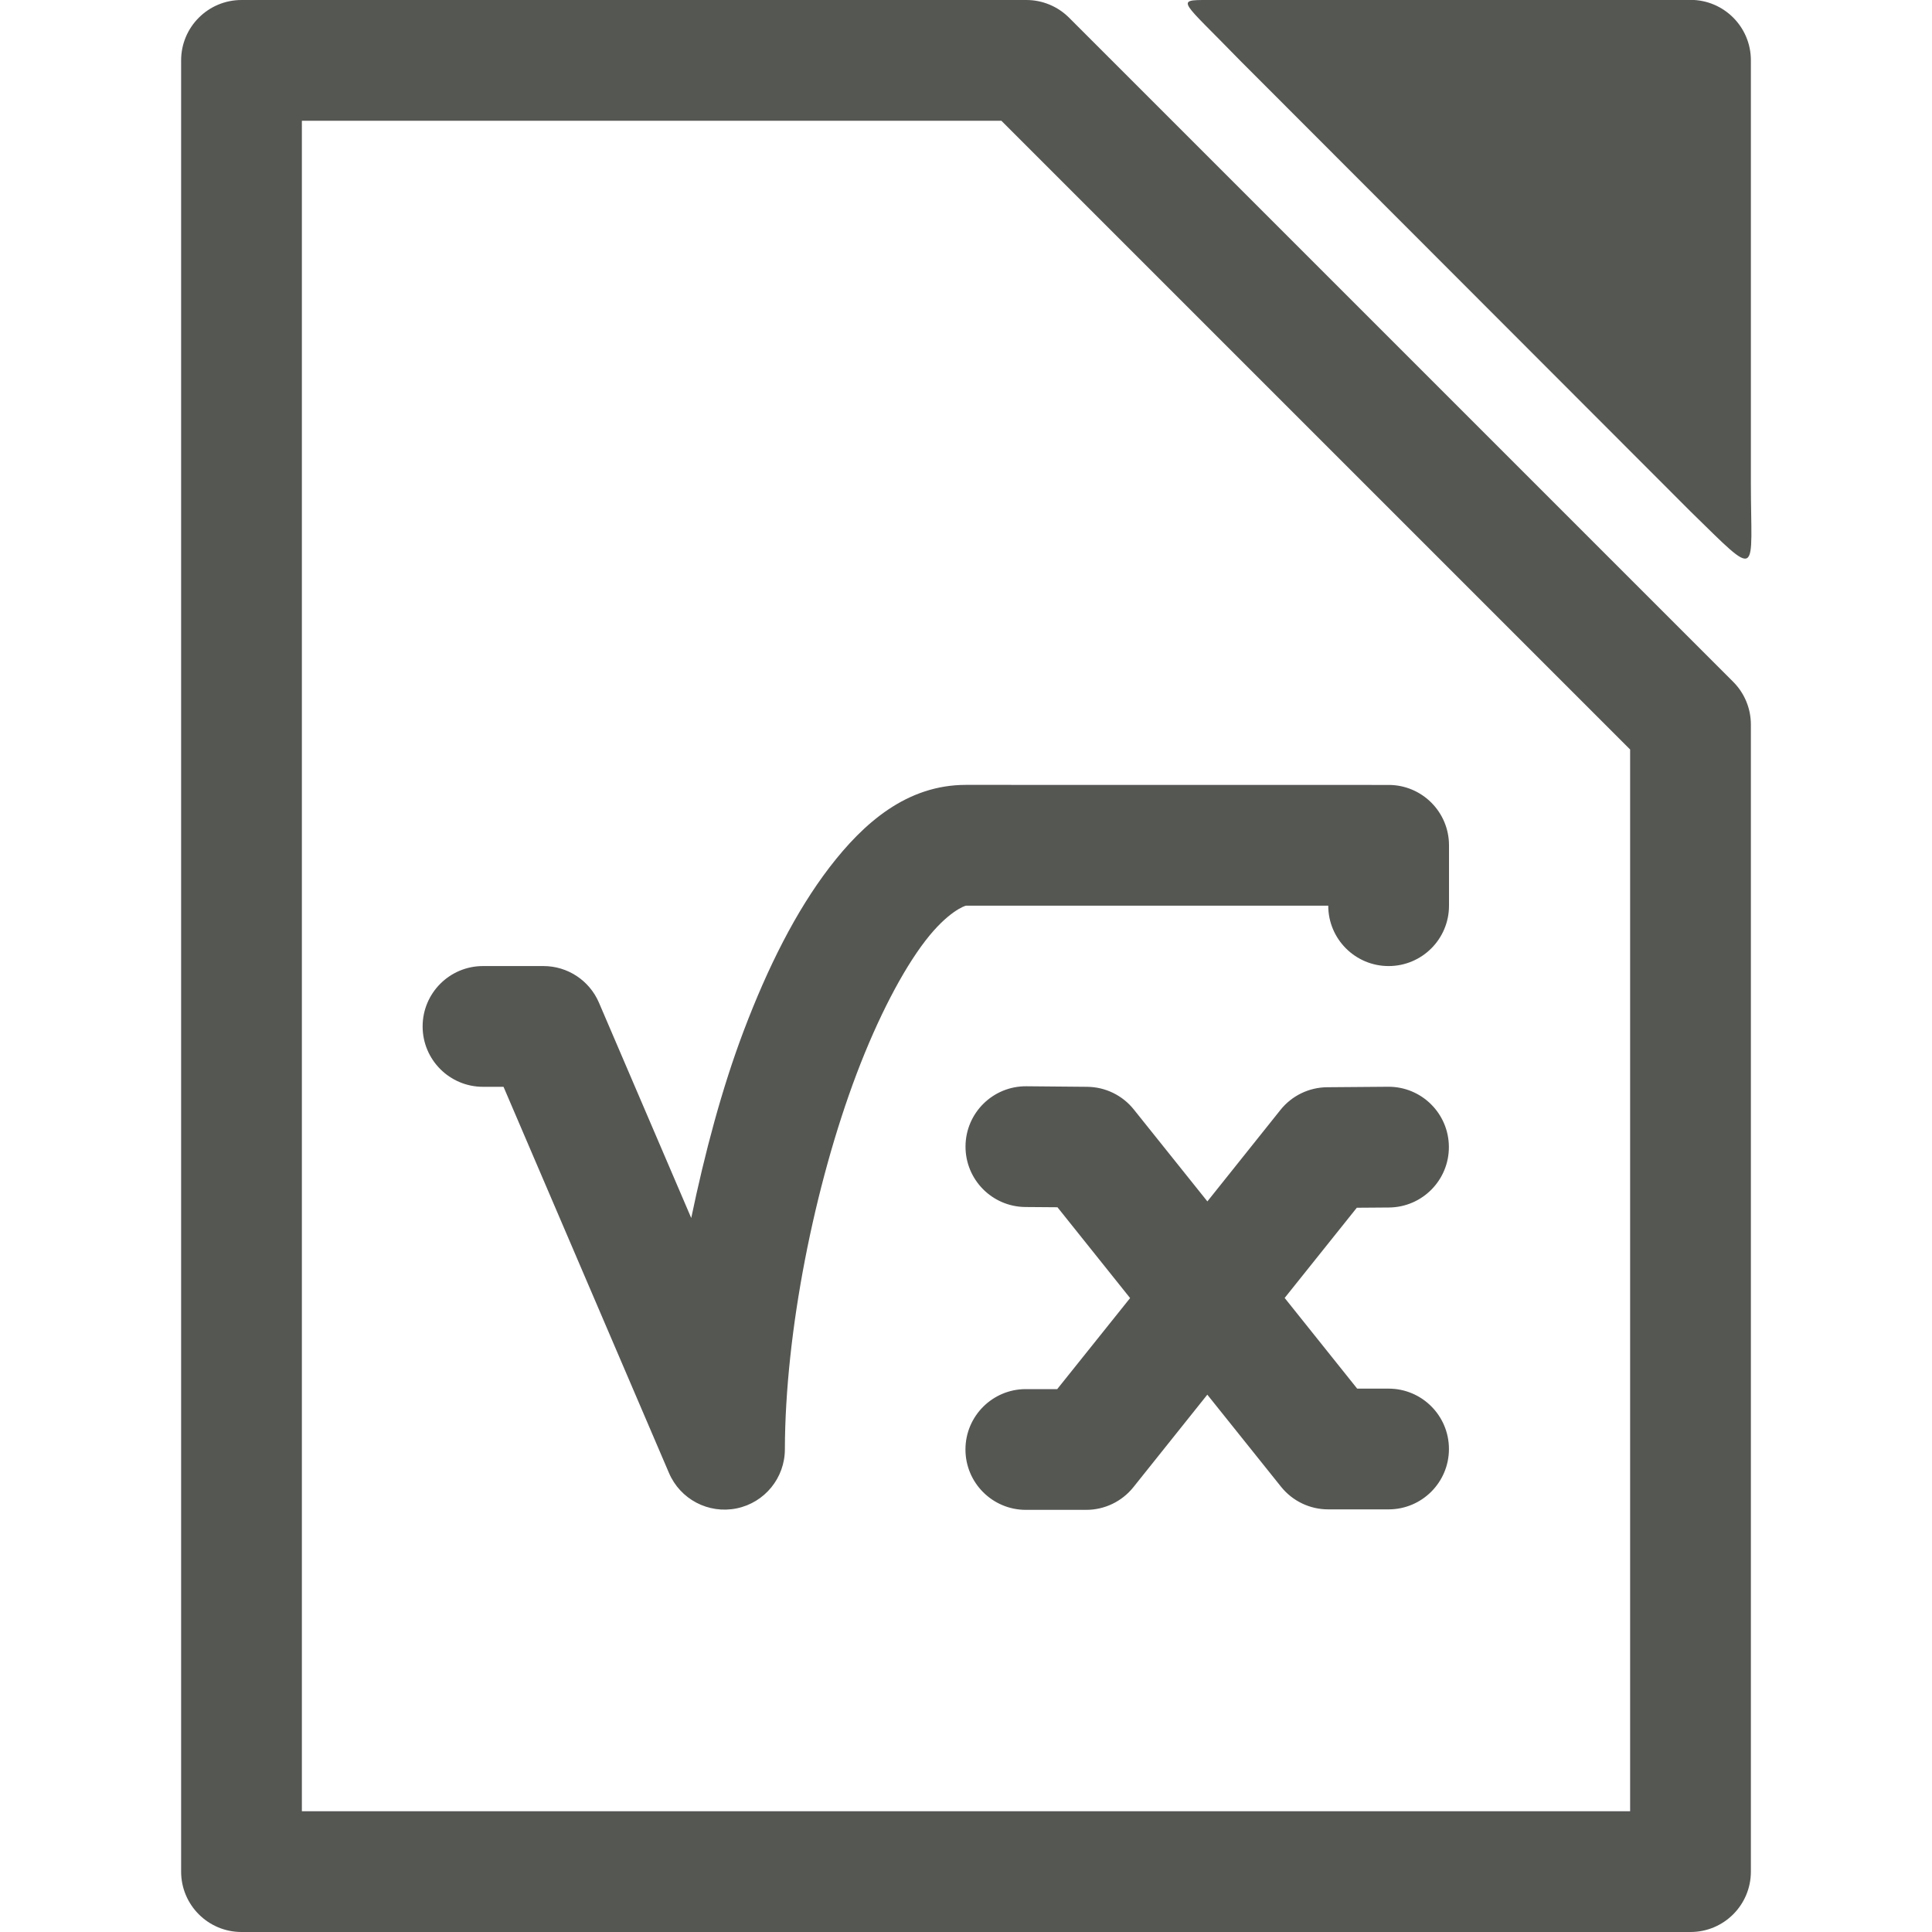
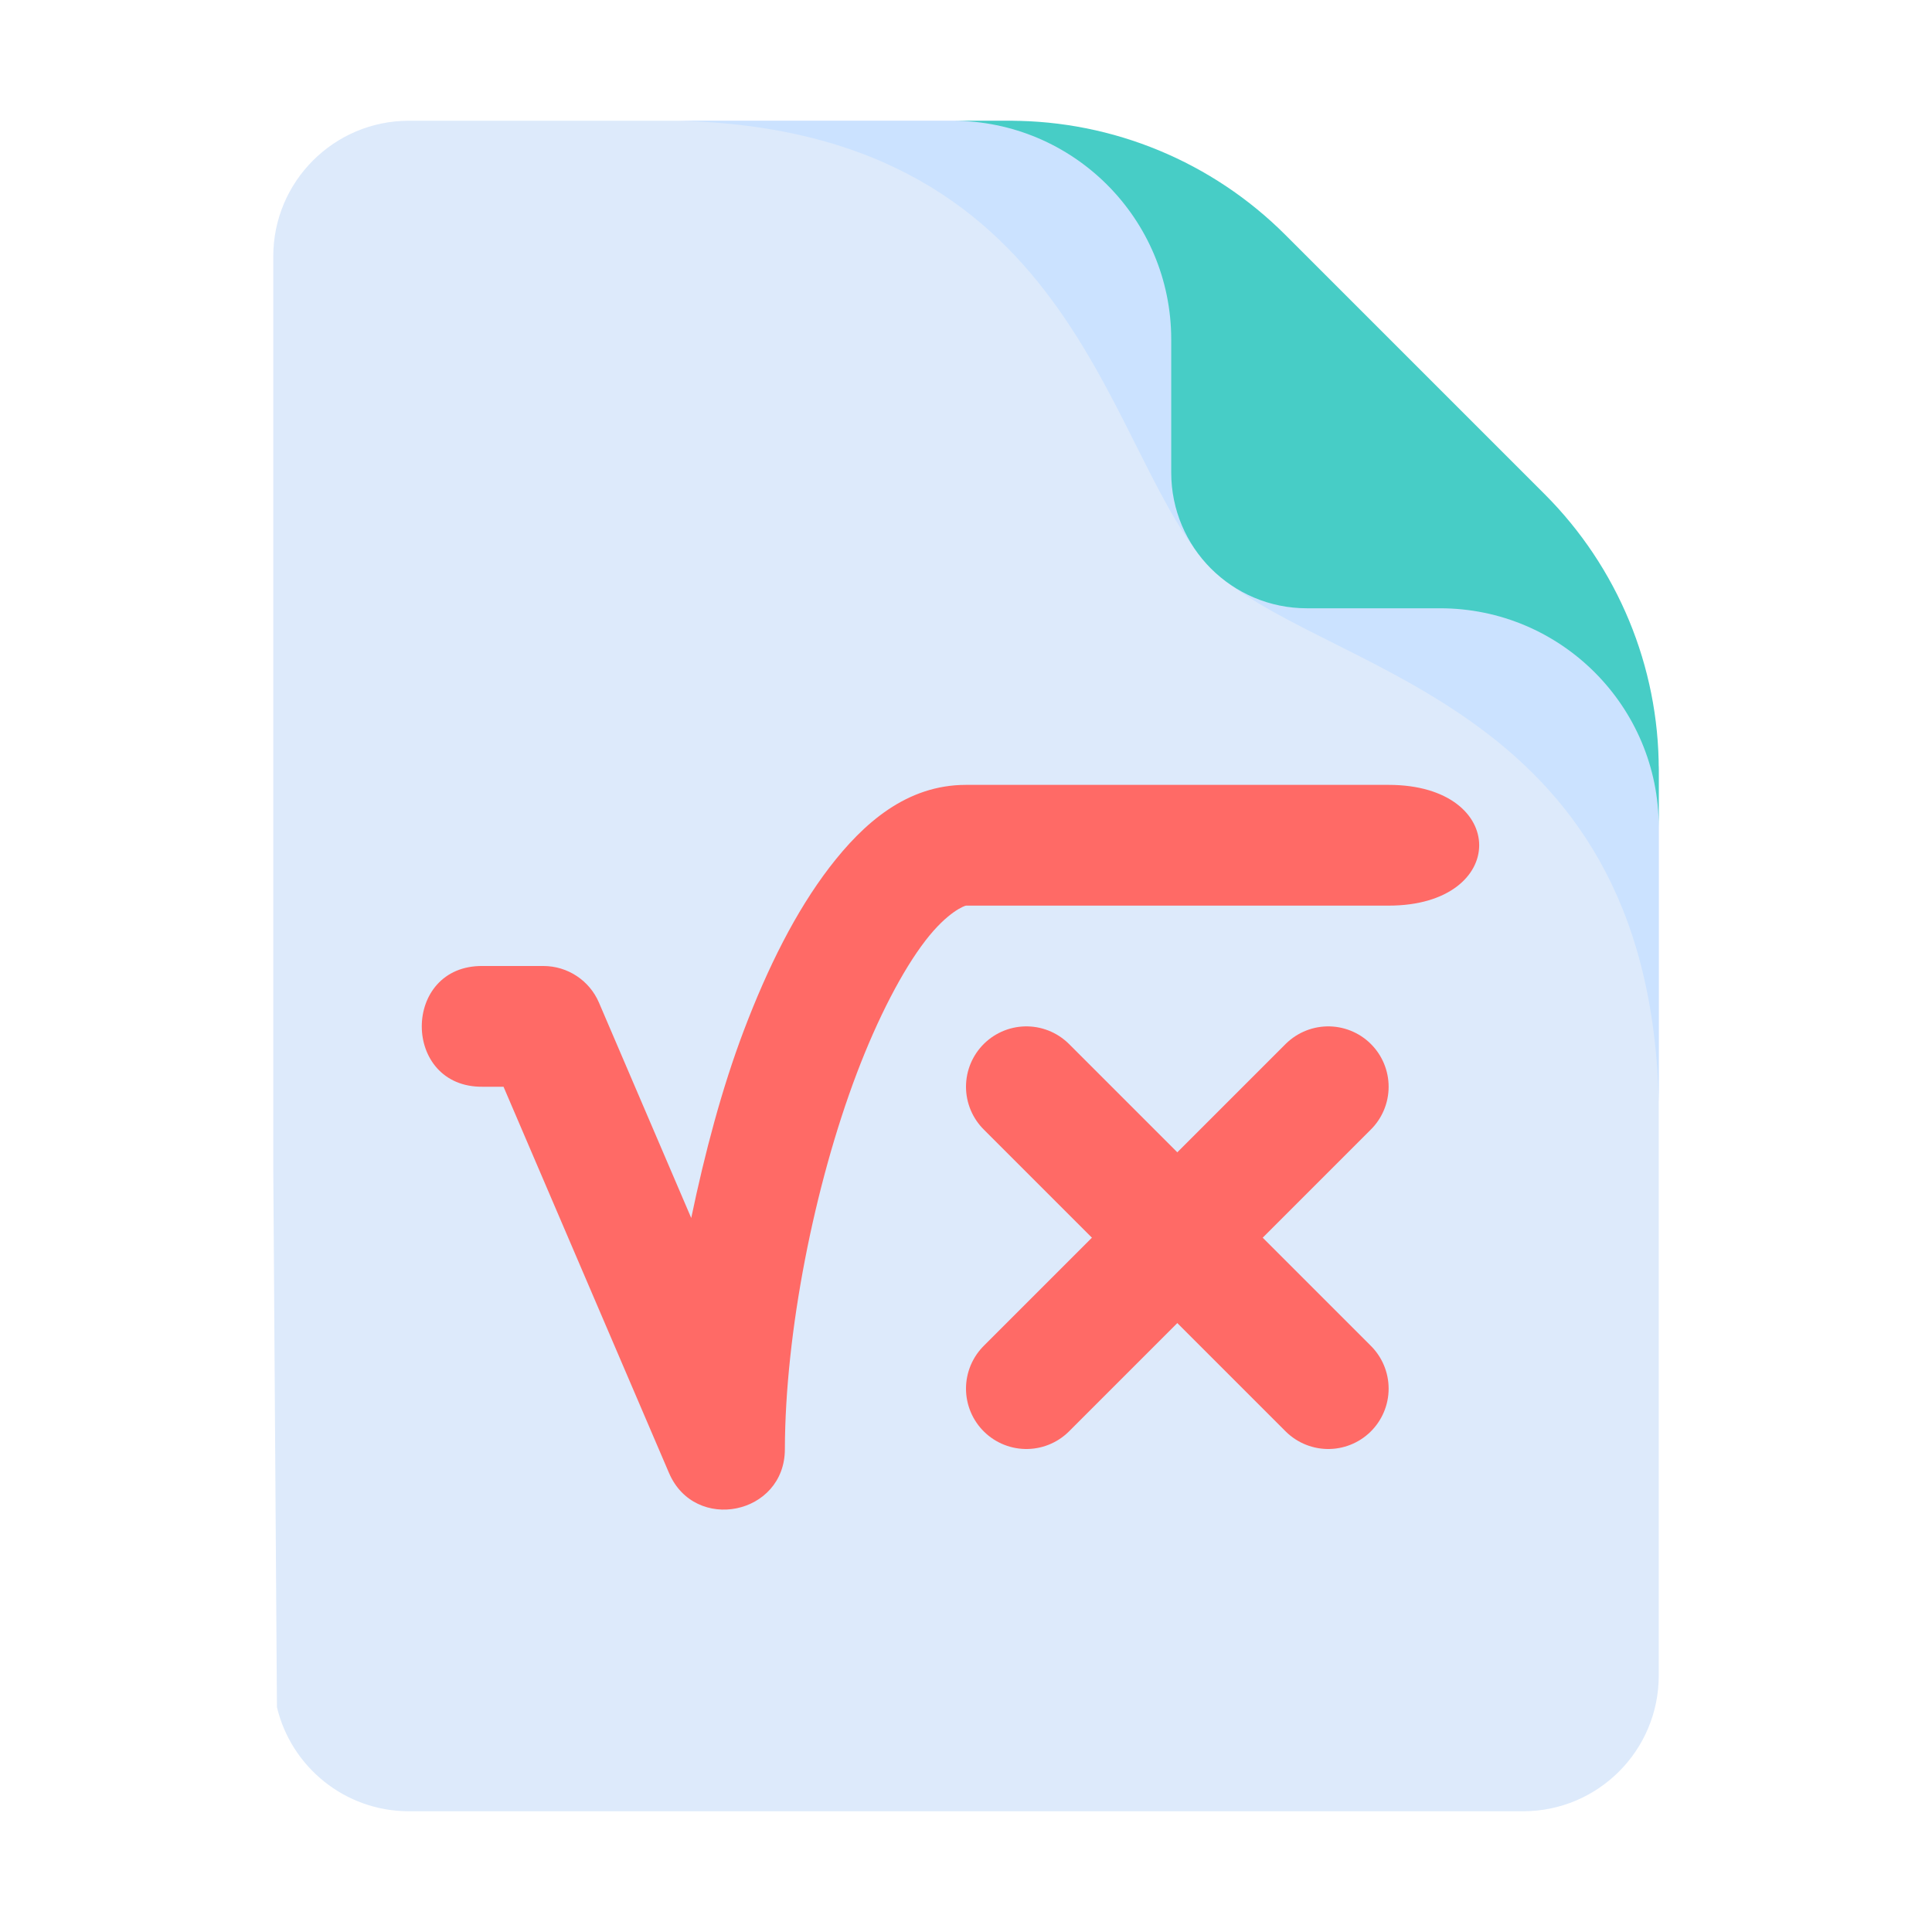
- <svg xmlns="http://www.w3.org/2000/svg" viewBox="0 0 32 32">
-   <path d="m28-.002-8 .002c-.547 0-.433 0 .537 1l7.463 7.471c1.172 1.145 1 1.068 1-.471v-7.002c-0-.552-.448-1-1-1zm-24 .002a1 1 0 0 0 -1 1v30a1 1 0 0 0 1 1h24a1 1 0 0 0 1-1v-19a1 1 0 0 0 -.293-.707l-11-11a1 1 0 0 0 -.707-.293zm1 2h11.586l10.414 10.414v17.586h-22zm11 11c-.984 0-1.699.635-2.26 1.365-.56.731-1.024 1.659-1.422 2.709-.362.956-.644 2.023-.869 3.1l-1.529-3.568a1 1 0 0 0 -.92-.605h-1a1 1 0 1 0 0 2h.34l2.74 6.395a1 1 0 0 0 1.92-.393c.005-1.939.488-4.366 1.189-6.219.351-.926.761-1.712 1.137-2.201s.658-.582.674-.582h6a1 1 0 1 0 2 0v-1a1 1 0 0 0 -1-1zm1 4.992a1 1 0 1 0 -.016 2l.531.004 1.203 1.504-1.207 1.508h-.52a1 1 0 1 0 0 2h1a1 1 0 0 0 .781-.375l1.225-1.533 1.221 1.525a1 1 0 0 0 .781.375h1a1 1 0 1 0 0-2h-.52l-1.201-1.502 1.195-1.494.533-.004a1 1 0 1 0 -.016-2l-1.008.008a1 1 0 0 0 -.773.375l-1.211 1.516-1.219-1.523a1 1 0 0 0 -.773-.375z" fill="#555753" />
+ <svg xmlns="http://www.w3.org/2000/svg" viewBox="0 0 32 32" version="1.1" id="svg4">
+   <defs id="defs8" />
+   <g id="g851" transform="translate(51.25421,4.338983)">
+     <path d="M -23.78,8.409 V 23.414 c 0,1.241 -1.006,2.247 -2.246,2.247 h -18.456 c -1.06,0 -1.949,-0.735 -2.185,-1.723 l -0.009,-1.284 -0.052,-7.65 V -0.092 c 0,-1.241 1.006,-2.247 2.246,-2.247 h 9.955 c 0.895,0 3.792,2.47 6.353,5.072 2.337,2.375 4.394,4.859 4.394,5.676 z" id="path2-7" style="fill:#ddeafb;stroke-width:1" />
+     <path d="m -23.78,8.409 v 5.497 c 0,-0.006 -5.47e-4,-0.012 -5.47e-4,-0.019 -0.169,-6.745 -5.663,-7.057 -7.46,-8.854 l 3.066,-2.3 c 2.337,2.375 4.394,4.859 4.394,5.675 z" id="path4" style="fill:#cbe2ff;stroke-width:1" />
+     <path d="m -34.528,-2.339 h -5.497 c 0.006,0 0.012,5.469e-4 0.019,5.469e-4 6.745,0.169 7.057,5.663 8.854,7.46 l 2.3,-3.066 c -2.375,-2.337 -4.859,-4.394 -5.675,-4.394 z" id="path6" style="fill:#cbe2ff;stroke-width:1" />
+     <path d="m -23.78,8.409 v 0.95 c 0,-2.001 -1.622,-3.623 -3.623,-3.623 h -2.205 c -1.241,0 -2.247,-1.006 -2.247,-2.247 V 1.284 c 0,-2.001 -1.622,-3.623 -3.623,-3.623 h 0.95 c 1.711,0 3.353,0.68 4.563,1.89 l 4.295,4.295 c 1.21,1.21 1.89,2.852 1.89,4.563 z" id="path8" style="fill:#47cdc6;stroke-width:1" />
+   </g>
+   <path d="m 16,13 c -0.984,0 -1.699,0.635 -2.26,1.365 -0.56,0.731 -1.024,1.659 -1.422,2.709 -0.362,0.956 -0.644,2.023 -0.869,3.1 L 9.92,16.605 C 9.762,16.238 9.4,16 9,16 H 8 c -1.352,-0.019 -1.352,2.019 0,2 h 0.34 l 2.74,6.395 c 0.427,1.001 1.92,0.696 1.92,-0.393 0.005,-1.939 0.488,-4.366 1.189,-6.219 0.351,-0.926 0.761,-1.712 1.137,-2.201 C 15.702,15.093 15.984,15 16,15 h 7 c 2,0 2,-2 0,-2 z" id="path839" style="fill:#ff6a66" />
+   <path style="fill:#ff6a66;stroke:#ff6a66;stroke-width:2;stroke-linecap:round;stroke-linejoin:miter;stroke-miterlimit:4;stroke-dasharray:none;stroke-opacity:1" d="m 17,18 5,5" id="path855" />
+   <path style="fill:#ff6a66;stroke:#ff6a66;stroke-width:2;stroke-linecap:round;stroke-linejoin:miter;stroke-miterlimit:4;stroke-dasharray:none;stroke-opacity:1" d="m 22,18 -5,5" id="path857" />
</svg>
